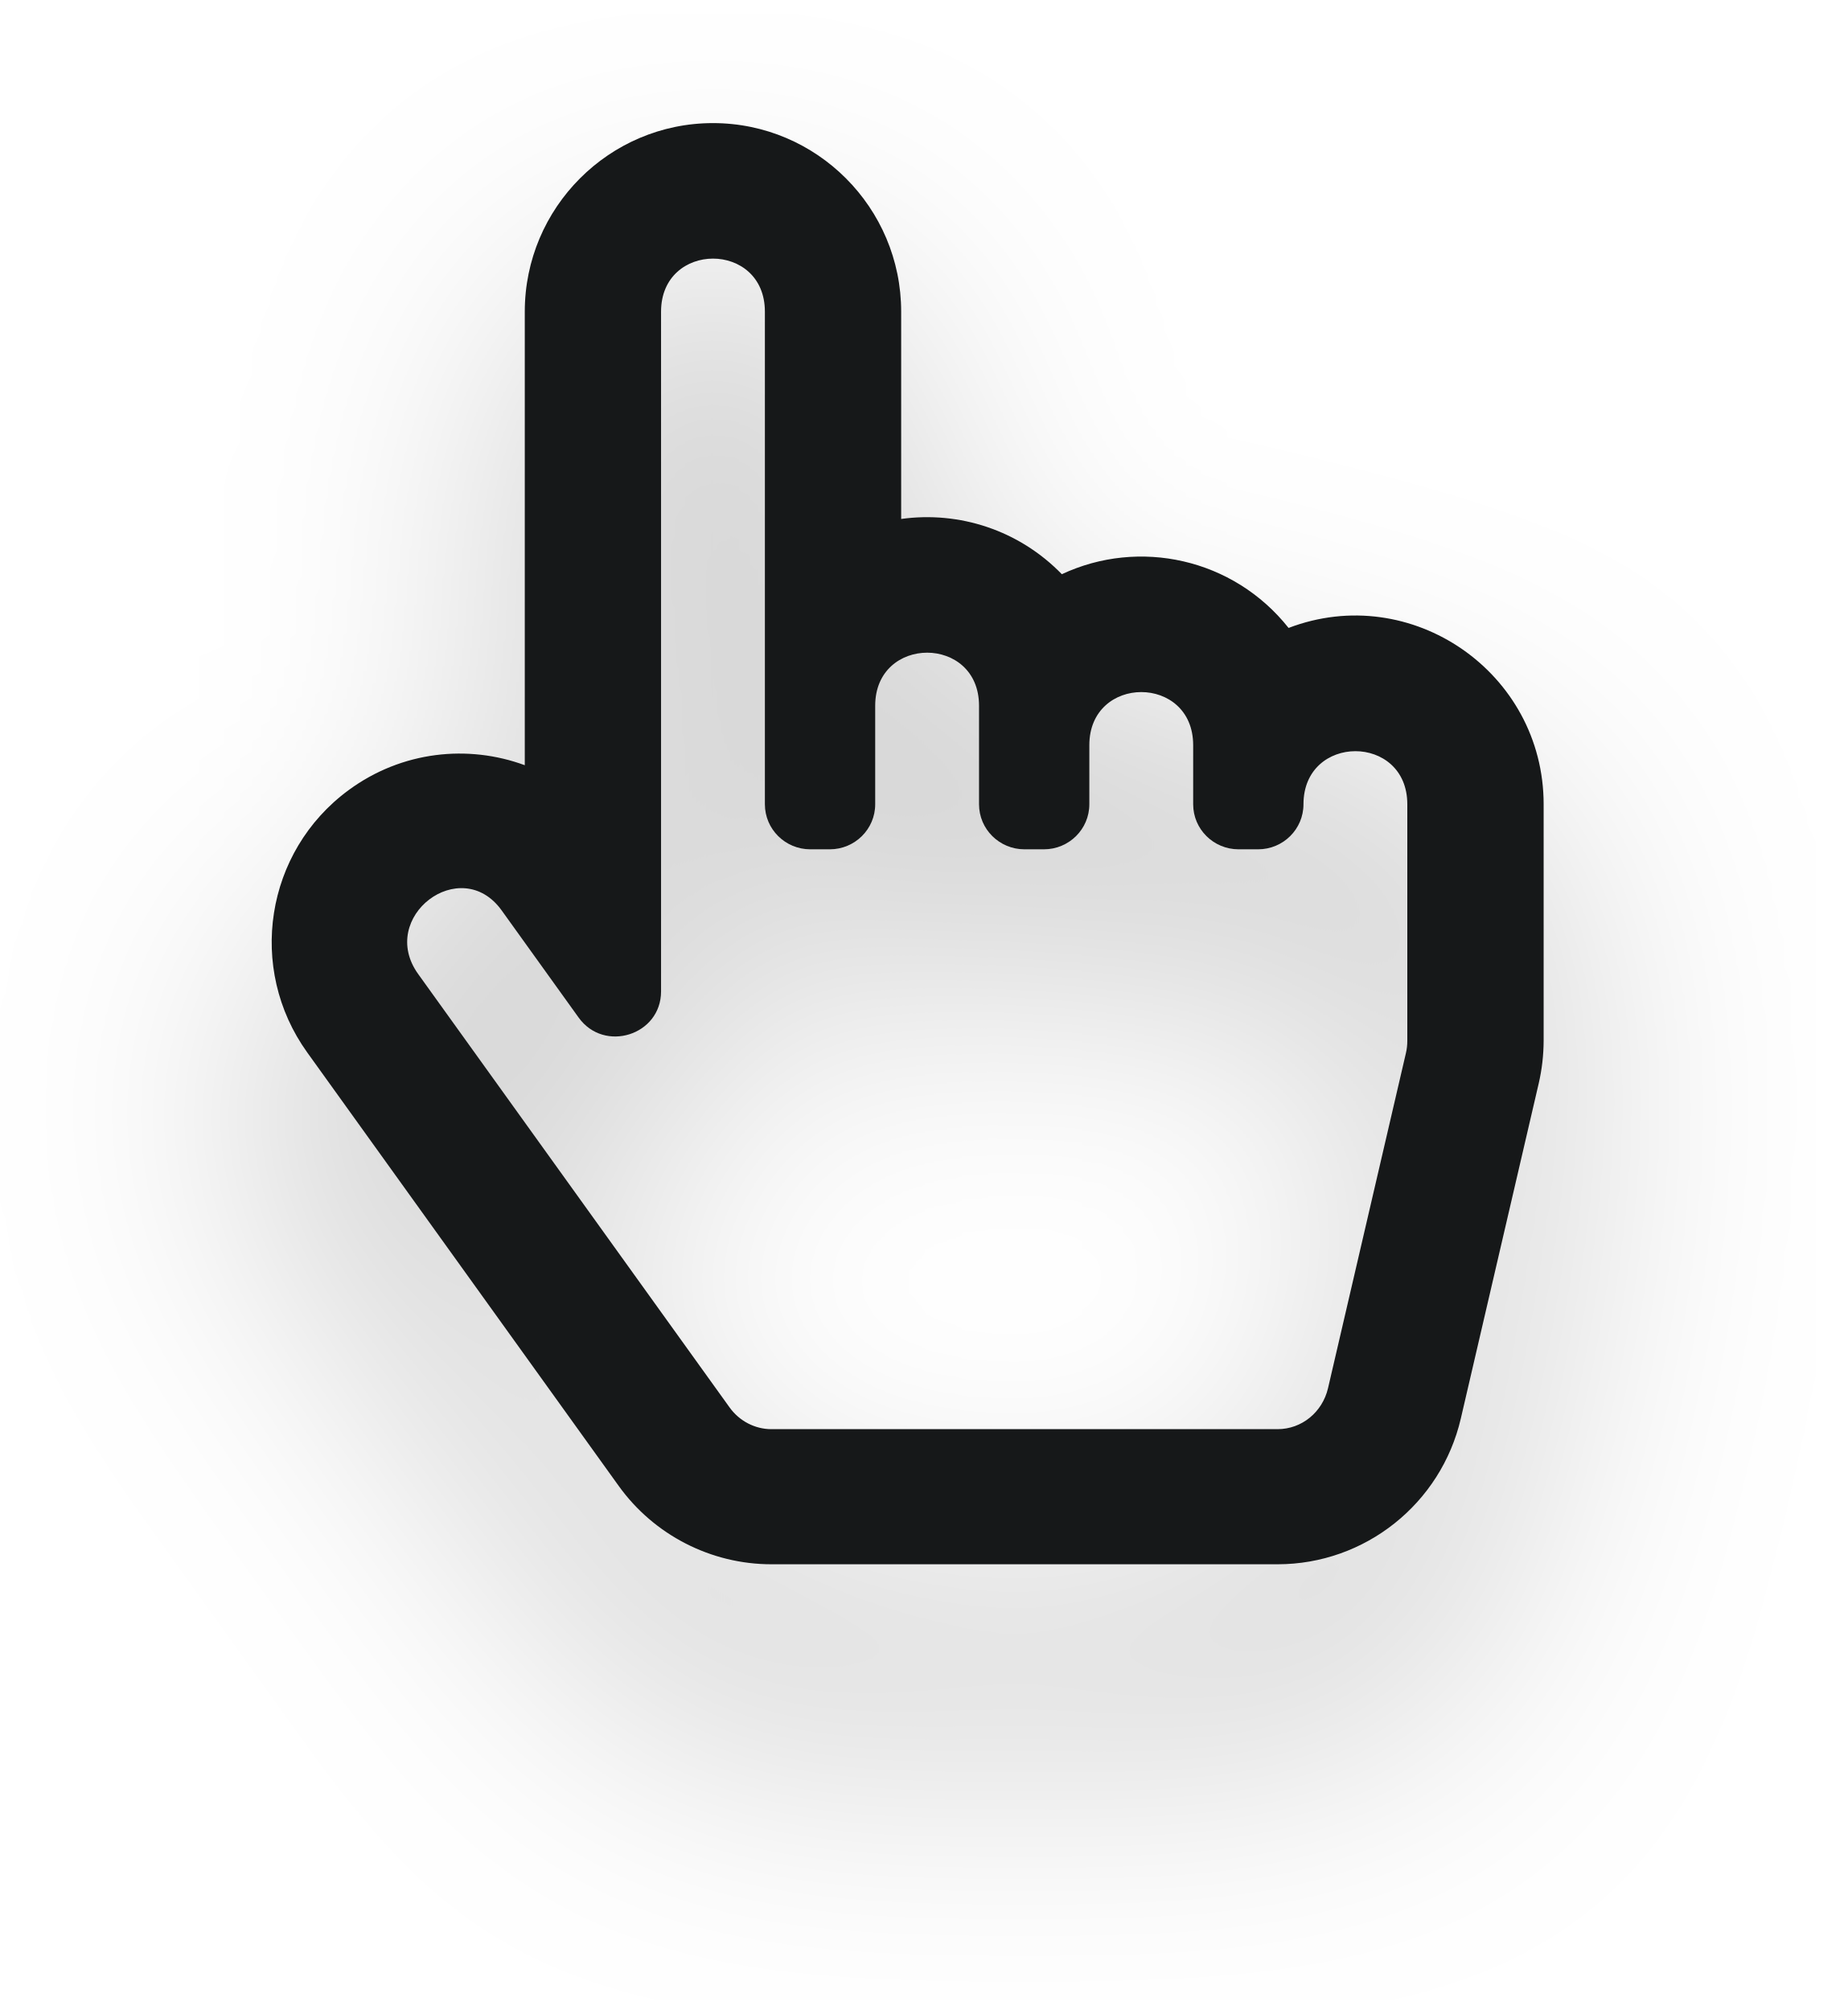
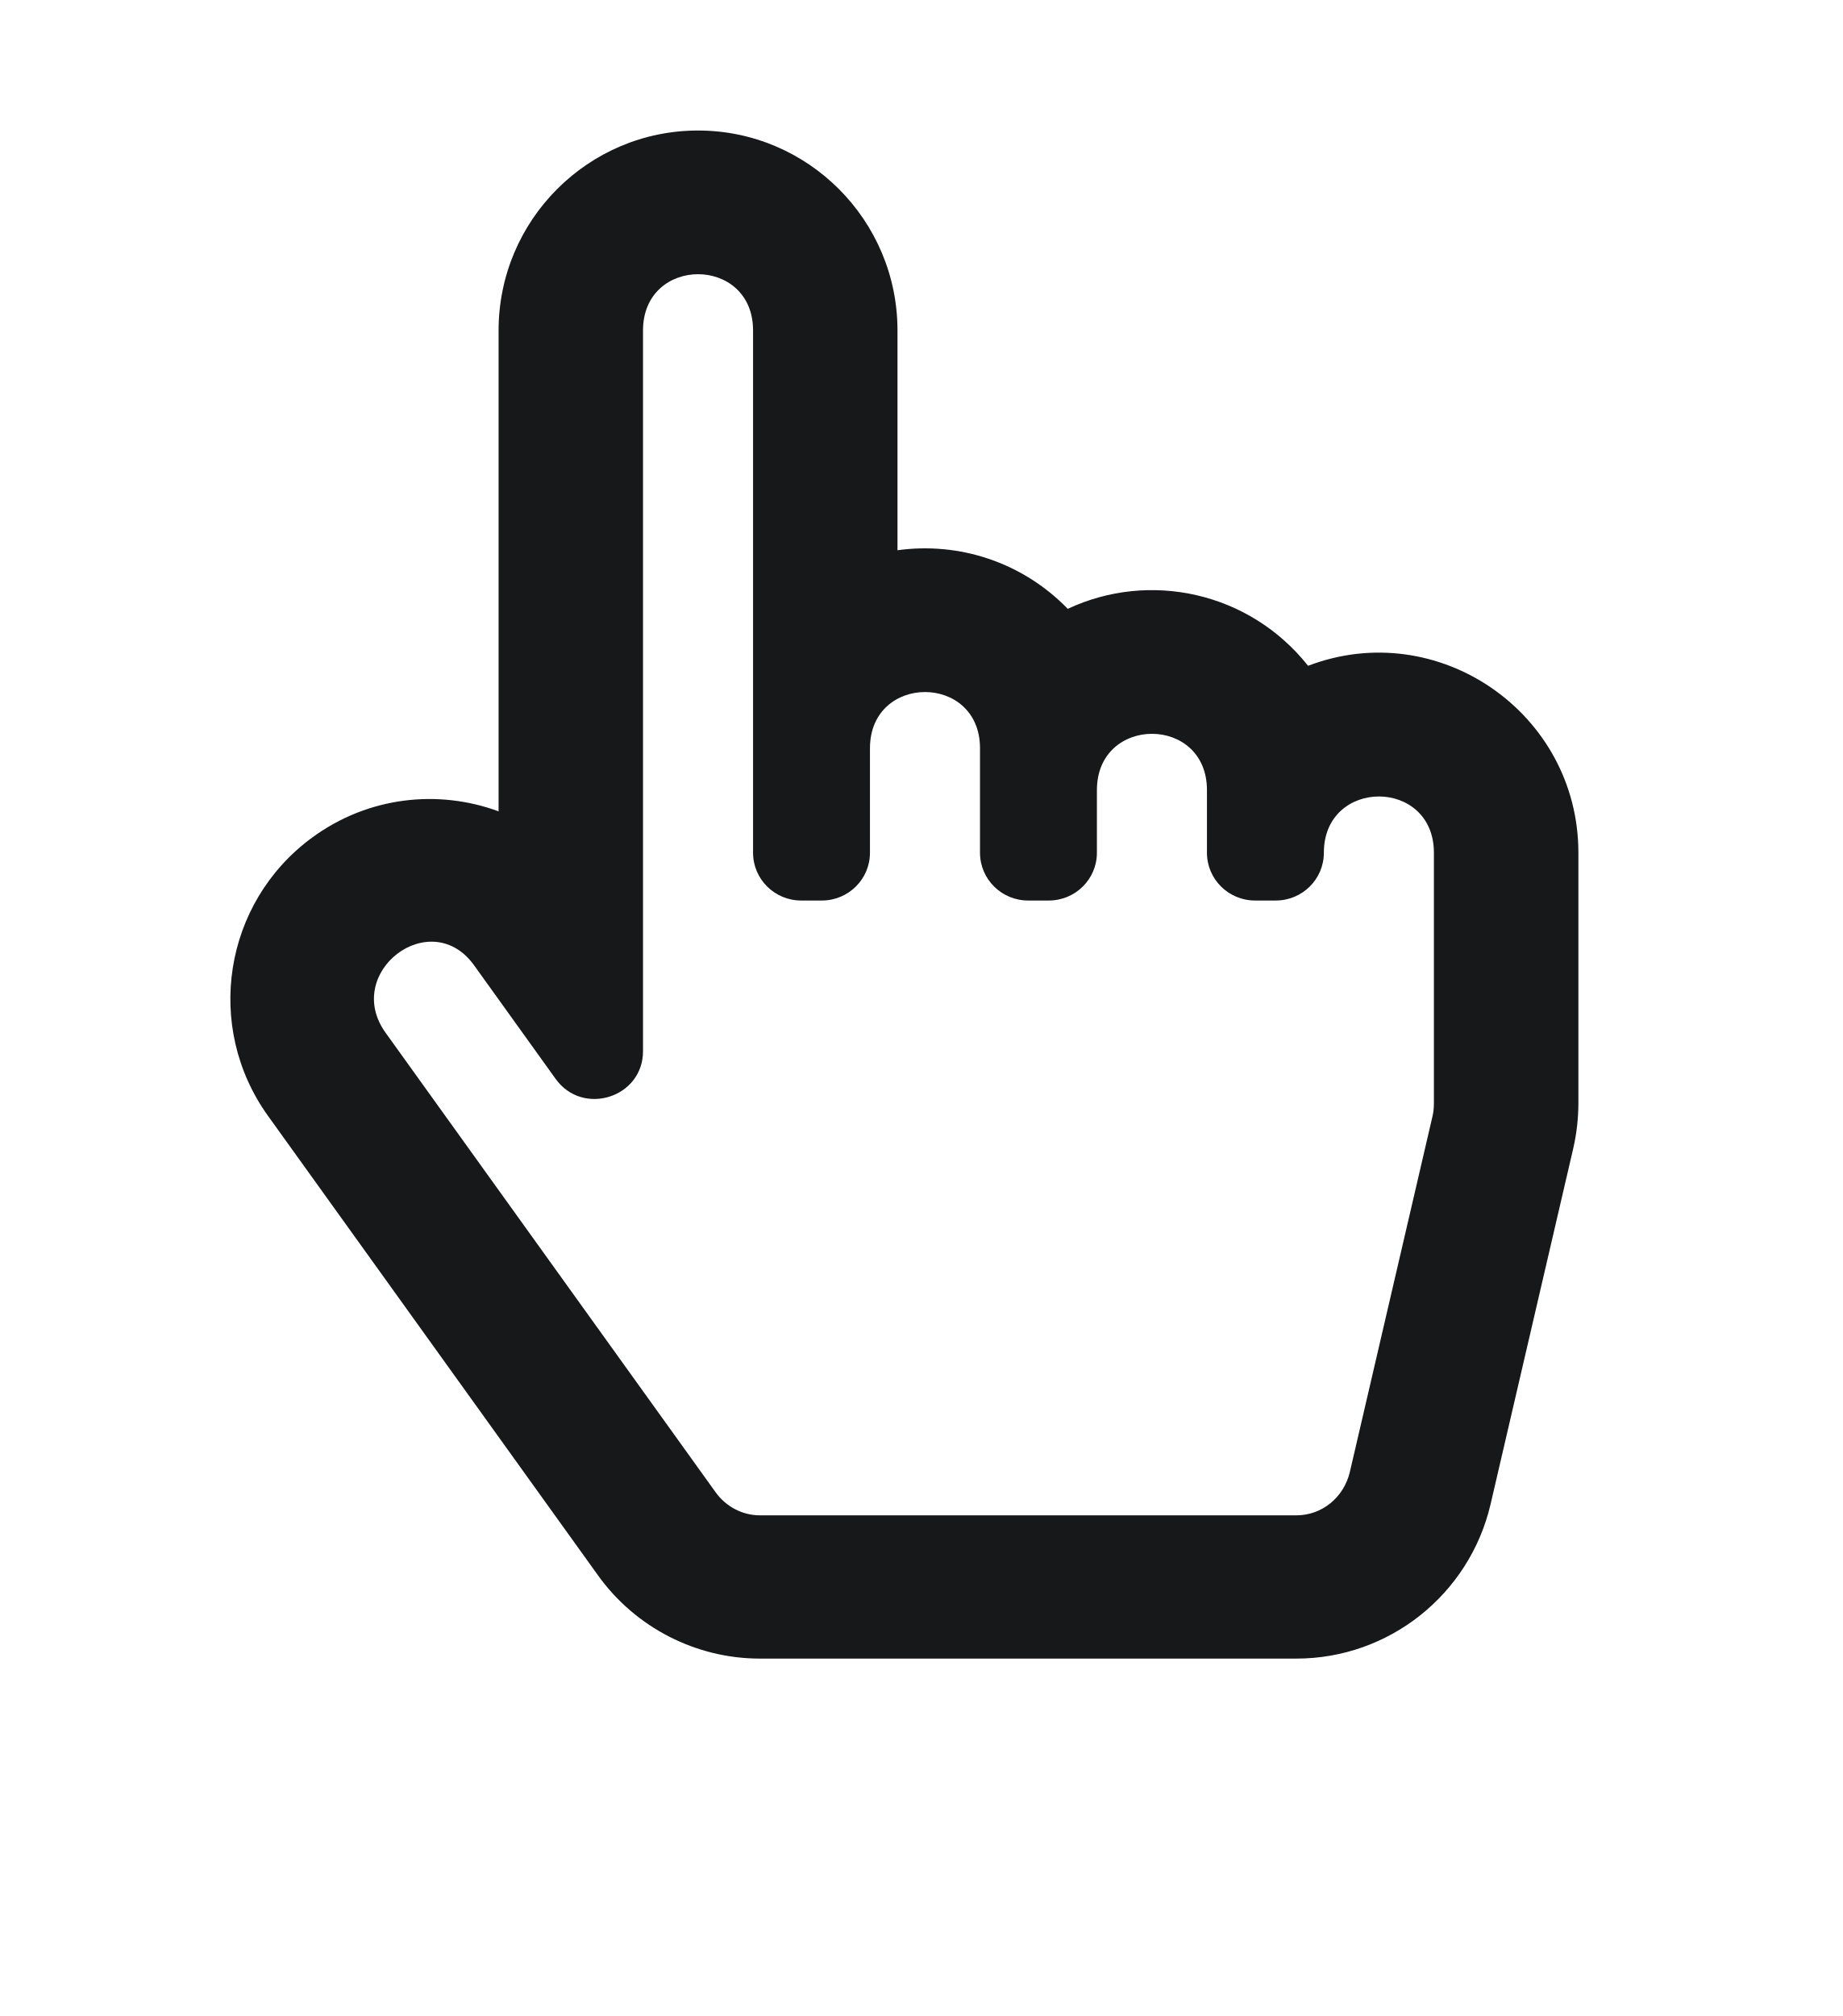
- <svg xmlns="http://www.w3.org/2000/svg" width="34" height="37" viewBox="0 0 34 37" fill="none">
+ <svg xmlns="http://www.w3.org/2000/svg" width="32" height="35" viewBox="0 0 32 35" fill="none">
  <g filter="url(#filter0_d)">
-     <path d="M23.715 11.559C22.697 10.276 20.963 9.904 19.542 10.57C18.752 9.757 17.651 9.405 16.585 9.553V5.737C16.585 3.823 15.031 2.266 13.121 2.266C11.212 2.266 9.658 3.823 9.658 5.737V14.086C8.618 13.702 7.397 13.822 6.414 14.546C4.88 15.675 4.544 17.828 5.654 19.373L11.386 27.352C12.035 28.256 13.085 28.795 14.196 28.795H23.512C25.121 28.795 26.52 27.681 26.885 26.111L28.318 19.945C28.378 19.687 28.408 19.423 28.409 19.157V14.805C28.409 12.378 25.972 10.697 23.715 11.559ZM9.232 16.758L10.649 18.731C11.119 19.386 12.166 19.057 12.166 18.25V5.737C12.166 4.436 14.077 4.434 14.077 5.737V14.805C14.077 15.263 14.451 15.634 14.913 15.634H15.271C15.733 15.634 16.107 15.263 16.107 14.805V12.991C16.107 11.69 18.018 11.688 18.018 12.991V14.805C18.018 15.263 18.392 15.634 18.854 15.634H19.212C19.674 15.634 20.048 15.263 20.048 14.805V13.717C20.048 12.415 21.959 12.413 21.959 13.717V14.805C21.959 15.263 22.333 15.634 22.795 15.634H23.154C23.615 15.634 23.989 15.263 23.989 14.805C23.989 13.503 25.9 13.501 25.9 14.805V19.157C25.9 19.235 25.892 19.312 25.874 19.387L24.441 25.553C24.337 25.997 23.956 26.308 23.512 26.308H14.196C13.895 26.308 13.608 26.159 13.428 25.909L7.696 17.93C6.943 16.882 8.479 15.711 9.232 16.758Z" fill="#161819" />
+     <path d="M22.715 11.559C21.697 10.276 19.963 9.904 18.542 10.57C17.752 9.757 16.651 9.405 15.585 9.553V5.737C15.585 3.823 14.031 2.266 12.121 2.266C10.212 2.266 8.658 3.823 8.658 5.737V14.086C7.618 13.702 6.397 13.822 5.414 14.546C3.88 15.675 3.544 17.828 4.654 19.373L10.386 27.352C11.035 28.256 12.085 28.795 13.196 28.795H22.512C24.121 28.795 25.52 27.681 25.885 26.111L27.318 19.945C27.378 19.687 27.408 19.423 27.409 19.157V14.805C27.409 12.378 24.972 10.697 22.715 11.559ZM8.232 16.758L9.649 18.731C10.119 19.386 11.166 19.057 11.166 18.25V5.737C11.166 4.436 13.077 4.434 13.077 5.737V14.805C13.077 15.263 13.451 15.634 13.913 15.634H14.271C14.733 15.634 15.107 15.263 15.107 14.805V12.991C15.107 11.69 17.018 11.688 17.018 12.991V14.805C17.018 15.263 17.392 15.634 17.854 15.634H18.212C18.674 15.634 19.048 15.263 19.048 14.805V13.717C19.048 12.415 20.959 12.413 20.959 13.717V14.805C20.959 15.263 21.333 15.634 21.795 15.634H22.154C22.615 15.634 22.989 15.263 22.989 14.805C22.989 13.503 24.9 13.501 24.9 14.805V19.157C24.9 19.235 24.892 19.312 24.874 19.387L23.441 25.553C23.337 25.997 22.956 26.308 22.512 26.308H13.196C12.895 26.308 12.608 26.159 12.428 25.909L6.696 17.93C5.943 16.882 7.479 15.711 8.232 16.758Z" fill="#161819" />
  </g>
  <defs>
-     <filter id="filter0_d" x="0" y="0.266" width="33.408" height="36.53" filterUnits="userSpaceOnUse" color-interpolation-filters="sRGB">
+     <filter id="filter0_d" x="0" y="0.266" width="31.409" height="34.53" filterUnits="userSpaceOnUse" color-interpolation-filters="sRGB">
      <feFlood flood-opacity="0" result="BackgroundImageFix" />
      <feColorMatrix in="SourceAlpha" type="matrix" values="0 0 0 0 0 0 0 0 0 0 0 0 0 0 0 0 0 0 127 0" />
-       <feOffset dy="3" />
-       <feGaussianBlur stdDeviation="2.5" />
-       <feColorMatrix type="matrix" values="0 0 0 0 0 0 0 0 0 0 0 0 0 0 0 0 0 0 0.25 0" />
+       <feOffset dy="2" />
+       <feGaussianBlur stdDeviation="2" />
+       <feColorMatrix type="matrix" values="0 0 0 0 1 0 0 0 0 1 0 0 0 0 1 0 0 0 0.25 0" />
      <feBlend mode="normal" in2="BackgroundImageFix" result="effect1_dropShadow" />
      <feBlend mode="normal" in="SourceGraphic" in2="effect1_dropShadow" result="shape" />
    </filter>
  </defs>
</svg>
